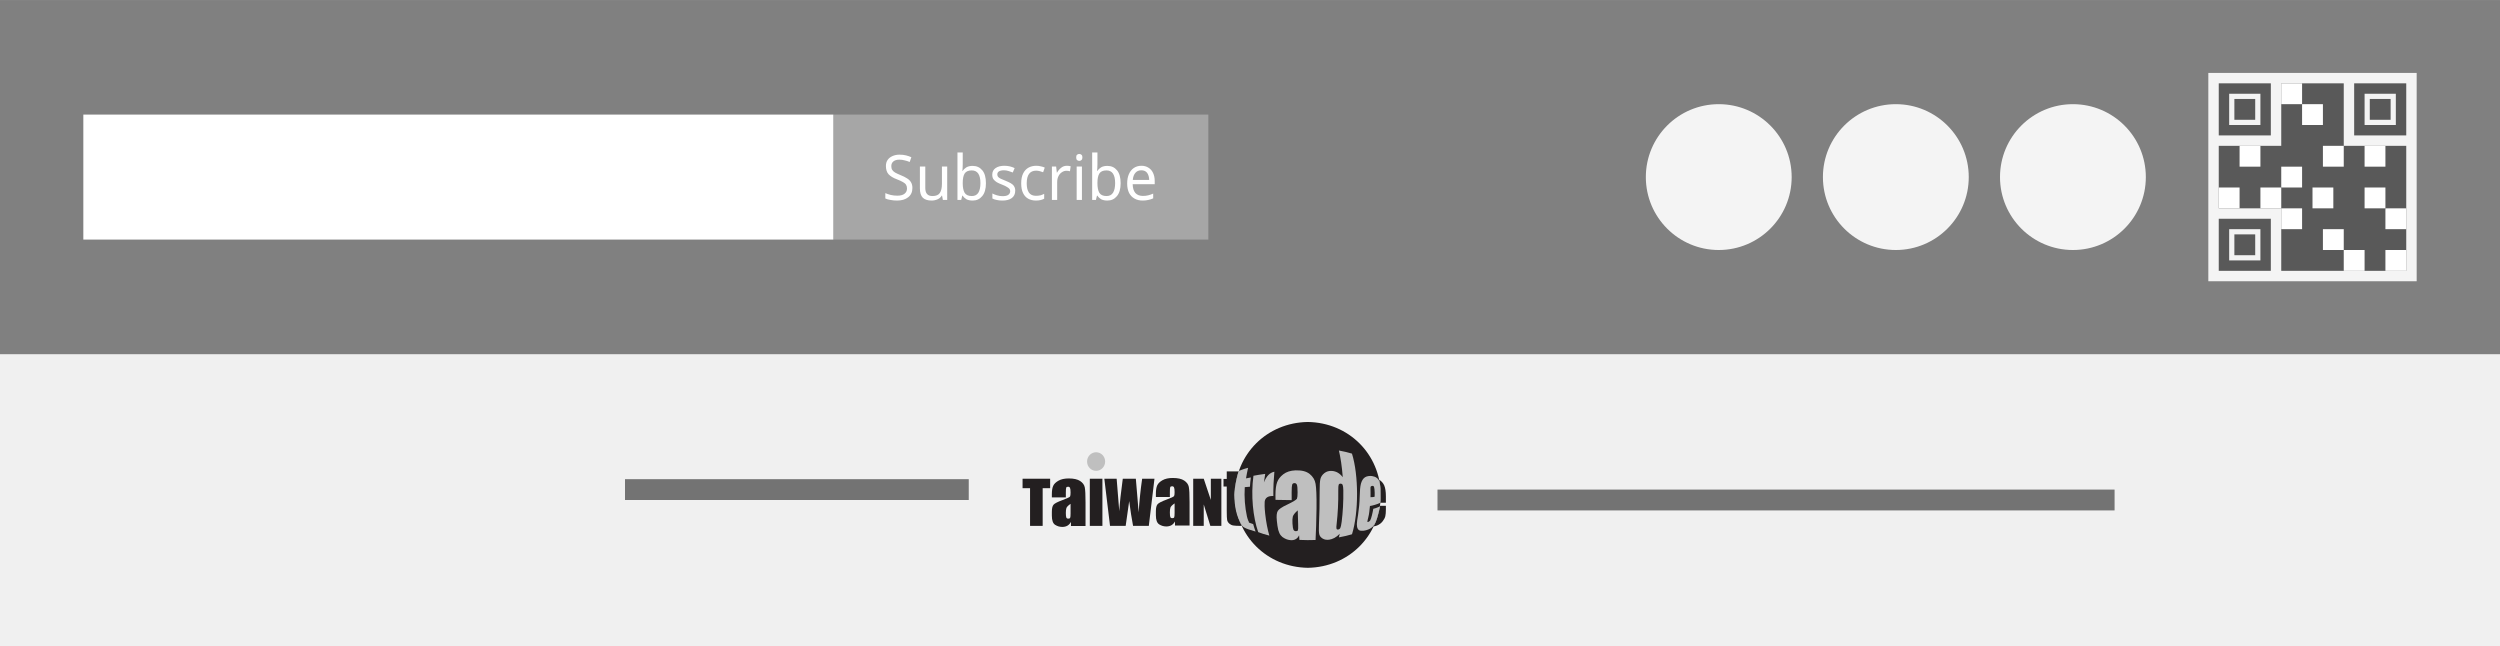
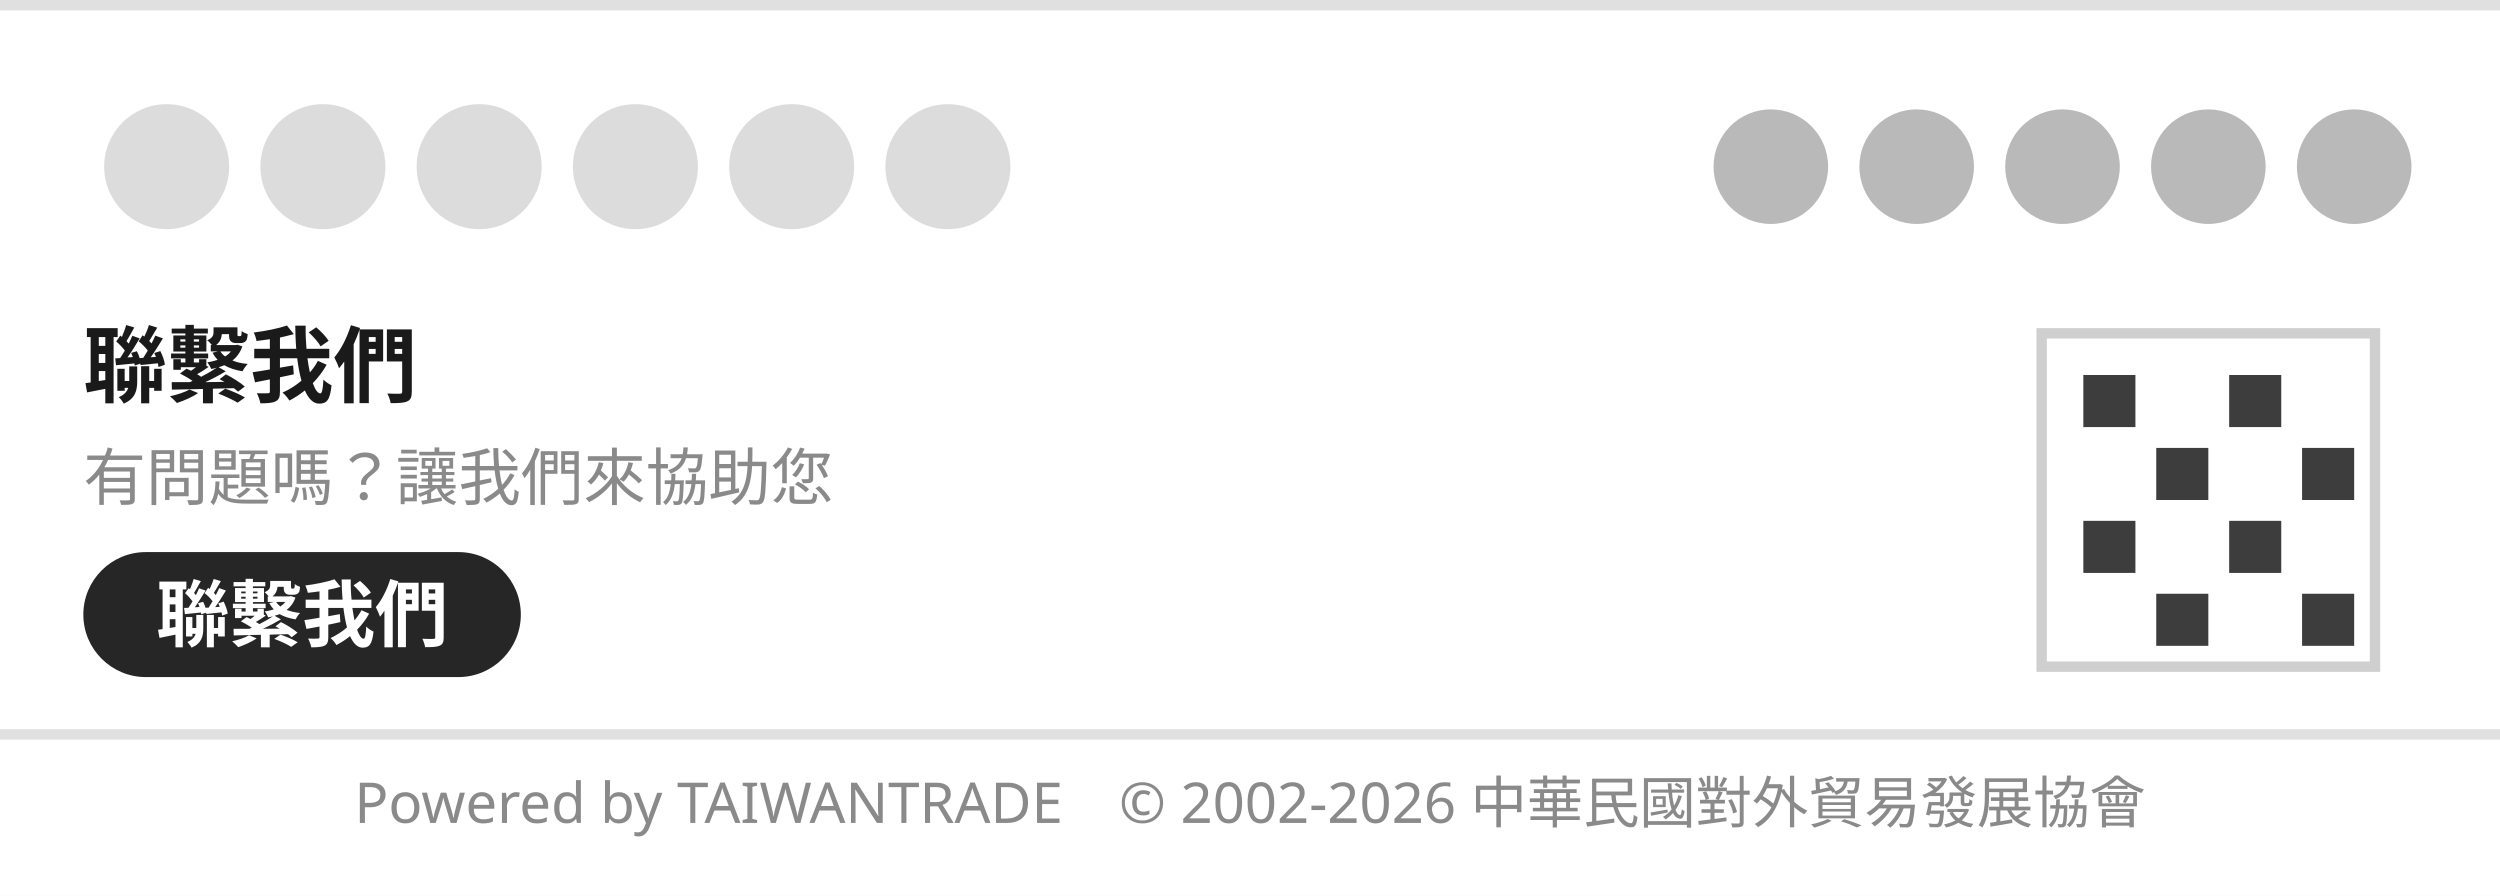
- <svg xmlns="http://www.w3.org/2000/svg" width="100%" height="100%" viewBox="0 0 240 62" version="1.1" xml:space="preserve" style="fill-rule:evenodd;clip-rule:evenodd;stroke-linejoin:round;stroke-miterlimit:2;">
-   <g transform="matrix(1,0,0,1,0,-1623)">
-     <g id="footer" transform="matrix(1,0,0,1,0,100)">
-       <g transform="matrix(2.42424,0,0,0.234483,-53.3333,1517.61)">
-         <rect x="22" y="23" width="99" height="145" style="fill:rgb(128,128,128);" />
-       </g>
-       <g transform="matrix(2.24138,0,0,1,106.621,1319)">
-         <rect x="14" y="251" width="29" height="2" style="fill:rgb(115,115,115);" />
-       </g>
-       <g transform="matrix(1.13793,0,0,1,44.069,1318)">
-         <rect x="14" y="251" width="29" height="2" style="fill:rgb(115,115,115);" />
-       </g>
-       <g id="圖層-1" transform="matrix(0.4375,0,0,0.4375,93.0628,1492.36)">
-         <g transform="matrix(0.163354,0,0,0.163354,27.8036,173.35)">
-           <ellipse cx="-0.005" cy="-12.477" rx="12.148" ry="12.477" style="fill:rgb(191,191,191);" />
-         </g>
-         <g transform="matrix(0.163354,0,0,0.163354,11.666,183.35)">
-           <path d="M0,-37.91L10.061,-37.91L10.061,12.716L26.992,12.716L26.992,-37.91L37.04,-37.91L37.04,-50.626L0,-50.626L0,-37.91Z" style="fill:rgb(35,31,32);fill-rule:nonzero;" />
-         </g>
-         <g transform="matrix(0.163354,0,0,0.163354,22.1979,177.969)">
-           <path d="M0,29.002C0,32.167 -0.185,34.102 -0.567,34.842C-0.95,35.574 -1.762,35.938 -3.022,35.938C-4.354,35.938 -5.227,35.473 -5.686,34.535C-6.113,33.598 -6.349,31.507 -6.349,28.243C-6.349,25.373 -6.1,23.194 -5.575,21.679C-5.069,20.162 -3.202,18.295 0,16.032L0,29.002ZM12.859,-14.619C9.399,-16.907 4.302,-18.059 -2.477,-18.059C-8.141,-18.059 -12.744,-17.044 -16.288,-15.023C-19.843,-13.011 -22.2,-10.675 -23.368,-8.043C-24.551,-5.405 -25.133,-1.654 -25.133,3.208L-25.133,7.444L-6.349,7.444L-6.349,0.868C-6.349,-2.668 -6.182,-4.852 -5.857,-5.683C-5.533,-6.528 -4.668,-6.929 -3.325,-6.929C-2.134,-6.929 -1.287,-6.436 -0.765,-5.433C-0.253,-4.434 0,-2.292 0,0.961C0,3.629 -0.232,5.366 -0.699,6.231C-1.146,7.076 -4.668,8.725 -11.25,11.166C-17.395,13.441 -21.244,15.435 -22.802,17.145C-24.357,18.856 -25.133,22.066 -25.133,26.738L-25.133,31.887C-25.133,38.241 -23.683,42.352 -20.756,44.231C-17.828,46.122 -14.61,47.061 -11.118,47.061C-8.432,47.061 -6.134,46.499 -4.193,45.375C-2.26,44.242 -0.699,42.559 0.532,40.298L0.532,45.84L20.104,45.84L20.104,14.323C20.104,3.964 19.769,-2.863 19.063,-6.197C18.376,-9.531 16.296,-12.332 12.859,-14.619" style="fill:rgb(35,31,32);fill-rule:nonzero;" />
-         </g>
-         <g transform="matrix(0.163354,0,0,0.163354,45.0258,177.867)">
-           <path d="M0,28.991C0,32.155 -0.197,34.107 -0.575,34.844C-0.955,35.571 -1.768,35.927 -3.039,35.927C-4.353,35.927 -5.239,35.473 -5.703,34.537C-6.129,33.602 -6.352,31.502 -6.352,28.24C-6.352,25.378 -6.103,23.208 -5.587,21.68C-5.074,20.164 -3.202,18.285 0,16.042L0,28.991ZM12.858,-14.618C9.404,-16.922 4.288,-18.07 -2.49,-18.07C-8.155,-18.07 -12.76,-17.051 -16.307,-15.022C-19.853,-12.997 -22.208,-10.673 -23.389,-8.042C-24.557,-5.399 -25.145,-1.653 -25.145,3.193L-25.145,7.449L-6.352,7.449L-6.352,0.87C-6.352,-2.667 -6.197,-4.862 -5.861,-5.695C-5.533,-6.522 -4.685,-6.919 -3.34,-6.919C-2.143,-6.919 -1.277,-6.437 -0.786,-5.431C-0.265,-4.429 0,-2.291 0,0.974C0,3.63 -0.227,5.376 -0.702,6.22C-1.161,7.069 -4.685,8.726 -11.262,11.155C-17.411,13.43 -21.267,15.431 -22.823,17.141C-24.375,18.863 -25.145,22.055 -25.145,26.744L-25.145,31.888C-25.145,38.235 -23.678,42.353 -20.751,44.236C-17.834,46.111 -14.618,47.061 -11.133,47.061C-8.455,47.061 -6.146,46.491 -4.221,45.377C-2.273,44.244 -0.702,42.559 0.516,40.3L0.516,45.845L20.105,45.845L20.105,14.312C20.105,3.966 19.759,-2.865 19.056,-6.195C18.36,-9.522 16.293,-12.338 12.858,-14.618" style="fill:rgb(35,31,32);fill-rule:nonzero;" />
-         </g>
-         <g transform="matrix(0.163354,0,0,0.163354,9.76032,140.809)">
-           <rect x="101.984" y="209.801" width="16.932" height="63.342" style="fill:rgb(35,31,32);" />
-         </g>
-         <g transform="matrix(0.163354,0,0,0.163354,37.9069,185.427)">
-           <path d="M0,-63.342C-2.151,-48.698 -3.708,-33.664 -4.71,-18.228L-6.73,-42.466C-7.748,-54.55 -8.338,-61.507 -8.491,-63.342L-26.019,-63.342C-28.504,-45.437 -30.078,-30.903 -30.761,-19.748L-32.492,-41.27L-34.258,-63.342L-50.807,-63.342L-43.166,0L-22.14,0C-19.753,-16.847 -18.178,-27.945 -17.413,-33.327C-15.803,-20.86 -14.08,-9.738 -12.211,0L8.938,0L16.542,-63.342L0,-63.342Z" style="fill:rgb(35,31,32);fill-rule:nonzero;" />
-         </g>
-         <g transform="matrix(0.163354,0,0,0.163354,52.9761,180.77)">
-           <path d="M0,-6.322L-9.521,-34.832L-23.678,-34.832L-23.678,28.51L-9.521,28.51L-9.521,-0.303L-0.656,28.51L14.145,28.51L14.145,-34.832L0,-34.832L0,-6.322Z" style="fill:rgb(35,31,32);fill-rule:nonzero;" />
-         </g>
-         <g transform="matrix(0.163354,0,0,0.163354,90.2919,178.627)">
-           <path d="M0,0.014C-0.843,55 -43.256,97.09 -98.153,97.954C-153.041,97.057 -195.46,55.085 -196.324,0.014C-195.46,-55.046 -153.063,-97.047 -98.153,-97.94C-43.267,-97.07 -0.843,-55.013 0,0.014" style="fill:rgb(35,31,32);fill-rule:nonzero;" />
-         </g>
-         <g transform="matrix(0.163354,0,0,0.163354,58.2216,180.273)">
-           <path d="M0,-10.064C0.164,-21.199 2.078,-31.78 5.4,-41.617L-10.733,-41.617L-10.733,-31.525L-15.086,-31.525L-15.086,-21.284L-10.733,-21.284L-10.733,11.531C-10.733,17.994 -10.534,22.103 -10.175,23.817C-9.806,25.55 -8.872,27.086 -7.38,28.436C-5.872,29.775 -4.125,30.639 -2.163,31.002C-0.279,31.355 2.859,31.536 7.18,31.553L9.436,31.553C3.586,19.031 0.228,4.987 0,-10.064" style="fill:rgb(35,31,32);fill-rule:nonzero;" />
-         </g>
-         <g transform="matrix(0.163354,0,0,0.163354,91.0227,179.086)">
-           <path d="M0,-15.52C-1.346,-18.657 -3.656,-21.194 -6.789,-23.219C-5.375,-16.656 -4.569,-9.837 -4.474,-2.797C-4.504,0.756 -4.753,4.26 -5.148,7.699L2.23,7.699L2.23,-0.922C2.23,-7.187 1.487,-12.056 0,-15.52" style="fill:rgb(35,31,32);fill-rule:nonzero;" />
-         </g>
-         <g transform="matrix(0.163354,0,0,0.163354,88.6987,181.023)">
-           <path d="M0,27.701C1.77,27.395 3.387,26.963 4.807,26.368C7.729,25.148 10.159,23.316 12.049,20.88C13.958,18.459 15.16,16.154 15.682,14.004C16.204,11.835 16.457,8.77 16.457,4.762L16.457,0L8.521,0C6.979,9.83 4.071,19.134 0,27.701" style="fill:rgb(35,31,32);fill-rule:nonzero;" />
-         </g>
-         <g transform="matrix(0.163354,0,0,0.163354,62.7936,172.685)">
-           <path d="M0,85.623C-1.173,82.422 -2.238,79.269 -3.208,75.616C-11.325,72.921 -8.451,73.587 -8.983,72.705C-9.333,72.177 -10.51,69.845 -11.611,65.294C-14.273,52.841 -15.36,39.742 -14.517,25.98C-12.725,25.766 -9.808,25.564 -7.551,25.386C-7.269,20.993 -6.938,17.125 -6.335,12.934C-8.626,13.375 -11.057,13.79 -12.839,14.219C-12.274,10.379 -10.867,3.577 -10.07,0C-16.227,1.443 -22.539,4.236 -22.539,4.236C-24.17,7.365 -28.491,26.097 -28.59,36.088C-28.305,52.219 -25.88,64.667 -18.531,77.471C-15.758,81.808 -2.749,84.503 0,85.623" style="fill:rgb(191,191,191);fill-rule:nonzero;" />
-         </g>
-         <g transform="matrix(0.163354,0,0,0.163354,64.6211,185.213)">
-           <path d="M0,-57.085C0.537,-61.094 1.081,-64.715 1.748,-68.523C-4.501,-67.727 -9.422,-66.853 -14.038,-66.013C-17.64,-39.496 -14.654,-10.432 -7.649,9.695C-3.272,11.385 1.429,12.929 7.305,14.384C4.897,5.98 3.026,-3.408 1.723,-14.902C0.812,-23.382 0.812,-28.676 1.048,-31.182C1.379,-33.672 2.26,-35.426 4.039,-36.832C5.869,-38.214 8.428,-38.894 12.674,-38.849C12.582,-50.351 13.08,-60.896 14.056,-71.469C7.858,-70.115 3.521,-65.799 0,-57.085" style="fill:rgb(191,191,191);fill-rule:nonzero;" />
-         </g>
-         <g transform="matrix(0.163354,0,0,0.163354,72.0823,175.432)">
-           <path d="M0,67.062C-0.432,67.989 -1.248,68.323 -2.774,68.323C-4.357,68.195 -5.327,67.604 -5.965,66.364C-6.545,65.107 -7.014,62.654 -7.294,58.026C-7.558,53.98 -7.335,50.981 -6.847,48.726C-6.158,46.422 -4.272,43.952 -0.216,40.335C-0.069,47.235 0.119,53.249 0.334,59.34C0.518,63.849 0.364,66.077 0,67.062M15.819,-8.532C11.283,-12.093 5.37,-13.576 -3.127,-13.406C-10.162,-13.075 -15.215,-11.446 -19.551,-8.201C-23.855,-4.882 -26.384,-1.496 -27.934,2.626C-29.353,6.773 -30.154,12.153 -30.154,19.844C-30.154,22.04 -30.117,24.036 -30.069,26.231C-23.244,26.38 -16.287,26.518 -8.359,26.602C-8.38,23.045 -8.404,19.655 -8.404,16.098C-8.454,10.322 -8.075,7.141 -7.685,5.767C-7.194,4.421 -6.276,3.762 -4.504,3.734C-2.974,3.734 -1.946,4.478 -1.329,6.03C-0.718,7.635 -0.441,10.868 -0.426,16.332C-0.462,20.653 -0.718,23.255 -1.274,24.686C-2.03,26.077 -6.181,28.66 -14.146,32.499C-21.568,35.974 -25.321,38.578 -26.946,41.01C-28.529,43.548 -28.972,47.853 -28.286,54.356C-27.953,56.696 -27.736,58.904 -27.464,61.136C-26.318,69.484 -24.028,73.575 -20.785,76.144C-17.306,78.585 -14.224,79.931 -10.416,80.295C-7.558,80.638 -5.327,80.27 -3.217,79.171C-1.202,78.112 0.322,76.483 1.632,73.804C1.763,76.072 1.885,78.061 2.021,80.016C9.353,80.413 16.312,80.396 23.712,80.133C24.327,68.749 24.776,54.785 25.003,37.83C25.208,21.053 24.675,10.233 23.741,4.733C22.765,-0.816 20.239,-4.822 15.819,-8.532" style="fill:rgb(191,191,191);fill-rule:nonzero;" />
-         </g>
-         <g transform="matrix(0.163354,0,0,0.163354,81.6884,172.893)">
-           <path d="M0,71.131C-0.636,75.884 -1.232,78.459 -1.867,79.607C-2.542,80.808 -3.373,81.385 -4.775,81.603C-5.968,81.749 -6.708,81.385 -6.95,80.464C-7.297,79.456 -7.198,77.561 -6.771,74.142C-5.187,60.167 -4.36,45.05 -4.572,28.751C-4.557,24.81 -4.455,22.607 -4.045,21.491C-3.547,20.405 -2.811,19.98 -1.402,20C-0.02,20.073 0.918,20.607 1.33,21.863C1.852,23.056 2.074,25.258 2.201,28.852C2.444,43.947 1.609,57.96 0,71.131M-3.728,-24.518C-1.422,-14.56 0.361,-2.932 1.452,11.319C-0.621,8.611 -2.693,6.784 -5.173,5.288C-7.672,3.866 -10.228,3.147 -13.206,2.884C-17.173,2.731 -20.231,3.563 -23.134,5.754C-26.065,8.081 -27.736,10.543 -28.565,13.691C-29.315,16.908 -29.594,21.968 -29.604,30.012C-29.531,46.319 -29.879,61.407 -30.533,75.238C-30.812,81.765 -30.691,85.573 -30.111,88.009C-29.464,90.523 -28.032,92.221 -25.559,93.777C-23.064,95.273 -20.427,95.649 -16.979,95.324C-14.445,94.908 -12.198,94.229 -9.72,92.903C-7.282,91.553 -5.041,89.84 -2.646,87.351C-2.979,89.048 -3.296,90.523 -3.702,92.156C3.045,90.924 8.567,89.573 13.853,88.001C22.929,58.783 22.915,8.749 13.812,-20.343C8.488,-21.968 2.955,-23.289 -3.728,-24.518" style="fill:rgb(191,191,191);fill-rule:nonzero;" />
-         </g>
-         <g transform="matrix(0.163354,0,0,0.163354,88.018,184.049)">
-           <path d="M0,-43.484C0,-44.713 1.716,-45.368 2.775,-45.319C4.258,-45.238 4.536,-44.478 4.849,-43.351C5.195,-42.255 5.471,-39.948 5.575,-36.12C5.612,-34.321 5.575,-32.592 5.529,-30.802C3.62,-30.074 1.415,-30.175 -0.015,-30.103C0.059,-32.022 0.147,-34.294 0.032,-36.189C-0.015,-40.542 -0.168,-42.486 0,-43.484M3.704,-14.509C3.17,-11.398 2.627,-8.642 1.877,-5.712C1.052,-2.364 0.311,-0.384 -0.315,0.86C-0.912,2.033 -2.24,2.817 -3.115,3.164C-3.833,3.455 -4.219,3.253 -4.197,2.525C-4.236,1.762 -3.686,0.089 -2.975,-3.096C-1.693,-8.075 -1.382,-12.881 -0.78,-18.362L-0.168,-18.362C3.135,-18.924 8.466,-20.399 12.998,-22.484C13.716,-26.72 13.526,-29.702 13.562,-34.119C13.526,-38.691 13.267,-44.321 12.544,-48.633C11.552,-55.541 6.467,-57.808 1.998,-58.483C-0.881,-58.927 -4.805,-58.507 -7.361,-56.89C-9.901,-55.229 -11.577,-52.623 -12.838,-48.451C-13.956,-44.212 -14.362,-38.663 -14.542,-30.899C-14.722,-22.286 -15.548,-14.558 -16.71,-6.557C-17.753,-0.518 -18.276,3.313 -18.36,6.015C-18.391,8.673 -18.027,10.617 -17.143,12.331C-16.239,13.971 -14.899,14.776 -12.885,14.971C-9.162,15.443 -1.471,13.976 3.292,9.231C8.055,4.494 10.687,-8.418 12.829,-17.727C11.979,-17.428 6.827,-15.083 3.704,-14.509" style="fill:rgb(191,191,191);fill-rule:nonzero;" />
-         </g>
-       </g>
-       <g transform="matrix(1,0,0,1,-73,1474)">
-         <g transform="matrix(0.72,0,0,0.75,19.72,15.75)">
-           <g transform="matrix(1.04167,0,0,0.333333,172.611,56.3333)">
-             <rect x="12" y="8" width="48" height="48" style="fill:rgb(166,166,166);" />
-           </g>
-           <g transform="matrix(1,0,0,1,17.7232,-872.663)">
-             <text x="173.915px" y="942.591px" style="font-family:'CenturyGothic', 'Century Gothic', sans-serif;font-size:8px;fill:white;">Subscribe</text>
-           </g>
-         </g>
-         <g transform="matrix(1.5,0,0,0.25,63,58)">
-           <rect x="12" y="8" width="48" height="48" style="fill:white;" />
-         </g>
-       </g>
-       <g transform="matrix(0.636364,0,0,0.636364,147.182,1064)">
-         <circle cx="28" cy="748" r="11" style="fill:rgb(244,244,244);" />
-       </g>
-       <g transform="matrix(0.636364,0,0,0.636364,181.182,1064)">
-         <circle cx="28" cy="748" r="11" style="fill:rgb(244,244,244);" />
-       </g>
-       <g transform="matrix(0.636364,0,0,0.636364,164.182,1064)">
-         <circle cx="28" cy="748" r="11" style="fill:rgb(244,244,244);" />
-       </g>
-       <g transform="matrix(1,0,0,1,-1,0)">
-         <g transform="matrix(1,0,0,1,40,-130)">
-           <rect x="173" y="1660" width="20" height="20" style="fill:rgb(244,244,244);" />
-         </g>
-         <g>
-           <g transform="matrix(0.25,0,0,0.25,170.75,1116)">
-             <path d="M193,1660L173,1660L173,1680L193,1680L193,1660ZM177,1664L177,1676L189,1676L189,1664L177,1664Z" style="fill:rgb(89,89,89);" />
-           </g>
-           <g transform="matrix(1,0,0,1,-3.5,-107.5)">
-             <rect x="219" y="1640" width="2" height="2" style="fill:rgb(89,89,89);" />
-           </g>
-         </g>
-         <g transform="matrix(1,0,0,1,13,0)">
-           <g transform="matrix(0.25,0,0,0.25,170.75,1116)">
-             <path d="M193,1660L173,1660L173,1680L193,1680L193,1660ZM177,1664L177,1676L189,1676L189,1664L177,1664Z" style="fill:rgb(89,89,89);" />
-           </g>
-           <g transform="matrix(1,0,0,1,-3.5,-107.5)">
-             <rect x="219" y="1640" width="2" height="2" style="fill:rgb(89,89,89);" />
-           </g>
-         </g>
-         <g transform="matrix(1,0,0,1,0,13)">
-           <g transform="matrix(0.25,0,0,0.25,170.75,1116)">
-             <path d="M193,1660L173,1660L173,1680L193,1680L193,1660ZM177,1664L177,1676L189,1676L189,1664L177,1664Z" style="fill:rgb(89,89,89);" />
-           </g>
-           <g transform="matrix(1,0,0,1,-3.5,-107.5)">
-             <rect x="219" y="1640" width="2" height="2" style="fill:rgb(89,89,89);" />
-           </g>
-         </g>
-         <g transform="matrix(1,0,0,1,0,-100)">
-           <path d="M214,1637L220,1637L220,1631L226,1631L226,1637L232,1637L232,1649L220,1649L220,1643L214,1643L214,1637Z" style="fill:rgb(89,89,89);" />
-         </g>
-         <g>
-           <g transform="matrix(1,0,0,1,-0.5,-103)">
-             <rect x="216.5" y="1640" width="2" height="2" style="fill:white;" />
-           </g>
-           <g transform="matrix(1,0,0,1,3.5,-101)">
-             <rect x="216.5" y="1640" width="2" height="2" style="fill:white;" />
-           </g>
-           <g transform="matrix(1,0,0,1,13.5,-93)">
-             <rect x="216.5" y="1640" width="2" height="2" style="fill:white;" />
-           </g>
-           <g transform="matrix(1,0,0,1,6.5,-99)">
-             <rect x="216.5" y="1640" width="2" height="2" style="fill:white;" />
-           </g>
-           <g transform="matrix(1,0,0,1,5.5,-107)">
-             <rect x="216.5" y="1640" width="2" height="2" style="fill:white;" />
-           </g>
-           <g transform="matrix(-1,0,0,-1,448.5,3185)">
-             <rect x="216.5" y="1640" width="2" height="2" style="fill:white;" />
-           </g>
-           <g transform="matrix(-1,0,0,-1,442.5,3187)">
-             <rect x="216.5" y="1640" width="2" height="2" style="fill:white;" />
-           </g>
-           <g transform="matrix(-1,0,0,-1,432.5,3183)">
-             <rect x="216.5" y="1640" width="2" height="2" style="fill:white;" />
-           </g>
-           <g transform="matrix(-1,0,0,-1,436.5,3183)">
-             <rect x="216.5" y="1640" width="2" height="2" style="fill:white;" />
-           </g>
-           <g transform="matrix(-1,0,0,-1,446.5,3183)">
-             <rect x="216.5" y="1640" width="2" height="2" style="fill:white;" />
-           </g>
-           <g transform="matrix(-1,0,0,-1,444.5,3189)">
-             <rect x="216.5" y="1640" width="2" height="2" style="fill:white;" />
-           </g>
-           <g transform="matrix(-1,0,0,-1,442.5,3179)">
-             <rect x="216.5" y="1640" width="2" height="2" style="fill:white;" />
-           </g>
-           <g transform="matrix(-1,0,0,-1,446.5,3179)">
-             <rect x="216.5" y="1640" width="2" height="2" style="fill:white;" />
-           </g>
-           <g transform="matrix(1,0,0,1,3.5,-97)">
-             <rect x="216.5" y="1640" width="2" height="2" style="fill:white;" />
-           </g>
-           <g transform="matrix(1,0,0,1,3.5,-109)">
-             <rect x="216.5" y="1640" width="2" height="2" style="fill:white;" />
-           </g>
-         </g>
-       </g>
-     </g>
-     <g id="aboutUsIcon2">
-         </g>
-     <g id="adv">
-         </g>
-     <g transform="matrix(1.97727,0,0,1,102.318,1211)">
-       <g id="smartModule0">
-             </g>
-     </g>
-     <g id="smartModule">
-         </g>
-     <g transform="matrix(1,0,0,1,-10,1044)">
-       <g id="smartModuleTree">
-         <g id="tree">
-                 </g>
-       </g>
-     </g>
-     <g id="header">
-         </g>
-     <g id="contactUs">
-         </g>
-     <g id="aboutUsIcon">
-         </g>
-     <g id="aboutUsTree" transform="matrix(1,0,0,1,0,720)">
-       <g id="tree1">
-             </g>
-     </g>
-     <g transform="matrix(0.935252,0,0,1,90.9065,600)">
-       <g id="aboutUs">
-             </g>
-     </g>
-     <g id="news">
-         </g>
-     <g id="newsSlide">
-         </g>
-     <g transform="matrix(1,0,0,1,6,211)">
-       <g id="iStage">
-             </g>
-     </g>
-     <g id="bigBannerTree" transform="matrix(1,0,0,1,0,100)">
-       <g id="tree2">
-             </g>
-     </g>
-     <g id="bigBanner">
-         </g>
-   </g>
+ <svg xmlns="http://www.w3.org/2000/svg" width="100%" height="100%" viewBox="0 0 240 86" version="1.1">
+   <rect x="0" y="0" width="240" height="86" fill="#ffffff" />
+   <rect x="0" y="0" width="240" height="1" rx="0" fill="#e0e0e0" />
+   <circle cx="16" cy="16" r="6" fill="#dcdcdc" />
+   <circle cx="31" cy="16" r="6" fill="#dcdcdc" />
+   <circle cx="46" cy="16" r="6" fill="#dcdcdc" />
+   <circle cx="61" cy="16" r="6" fill="#dcdcdc" />
+   <circle cx="76" cy="16" r="6" fill="#dcdcdc" />
+   <circle cx="91" cy="16" r="6" fill="#dcdcdc" />
+   <circle cx="170" cy="16" r="5.5" fill="#b9b9b9" />
+   <circle cx="184" cy="16" r="5.5" fill="#b9b9b9" />
+   <circle cx="198" cy="16" r="5.5" fill="#b9b9b9" />
+   <circle cx="212" cy="16" r="5.5" fill="#b9b9b9" />
+   <circle cx="226" cy="16" r="5.5" fill="#b9b9b9" />
+   <text x="8" y="38" font-family="'Noto Sans TC','Microsoft JhengHei','PingFang TC',sans-serif" font-size="8" fill="#1a1a1a" font-weight="bold" text-anchor="start">聯繫我們</text>
+   <text x="8" y="48" font-family="'Noto Sans TC','Microsoft JhengHei','PingFang TC',sans-serif" font-size="6" fill="#8a8a8a" font-weight="normal" text-anchor="start">有問題嗎？讓我們來協助您</text>
+   <rect x="8" y="53" width="42" height="12" rx="6.0" fill="#262626" />
+   <text x="29.0" y="61.52" font-family="'Noto Sans TC','Microsoft JhengHei','PingFang TC',sans-serif" font-size="7" fill="#ffffff" font-weight="bold" text-anchor="middle">聯繫我們</text>
+   <rect x="196" y="32" width="32" height="32" rx="0" fill="#ffffff" stroke="#cfcfcf" stroke-width="1" />
+   <rect x="200" y="36" width="5" height="5" rx="0" fill="#3d3d3d" />
+   <rect x="214" y="36" width="5" height="5" rx="0" fill="#3d3d3d" />
+   <rect x="207" y="43" width="5" height="5" rx="0" fill="#3d3d3d" />
+   <rect x="221" y="43" width="5" height="5" rx="0" fill="#3d3d3d" />
+   <rect x="200" y="50" width="5" height="5" rx="0" fill="#3d3d3d" />
+   <rect x="214" y="50" width="5" height="5" rx="0" fill="#3d3d3d" />
+   <rect x="207" y="57" width="5" height="5" rx="0" fill="#3d3d3d" />
+   <rect x="221" y="57" width="5" height="5" rx="0" fill="#3d3d3d" />
+   <rect x="0" y="70" width="240" height="1" rx="0" fill="#e0e0e0" />
+   <text x="120" y="79" font-family="'Noto Sans TC','Microsoft JhengHei','PingFang TC',sans-serif" font-size="5.4" fill="#8a8a8a" font-weight="normal" text-anchor="middle">Powered by TAIWANTRADE　© 2002-2026 中華民國對外貿易發展協會</text>
</svg>
